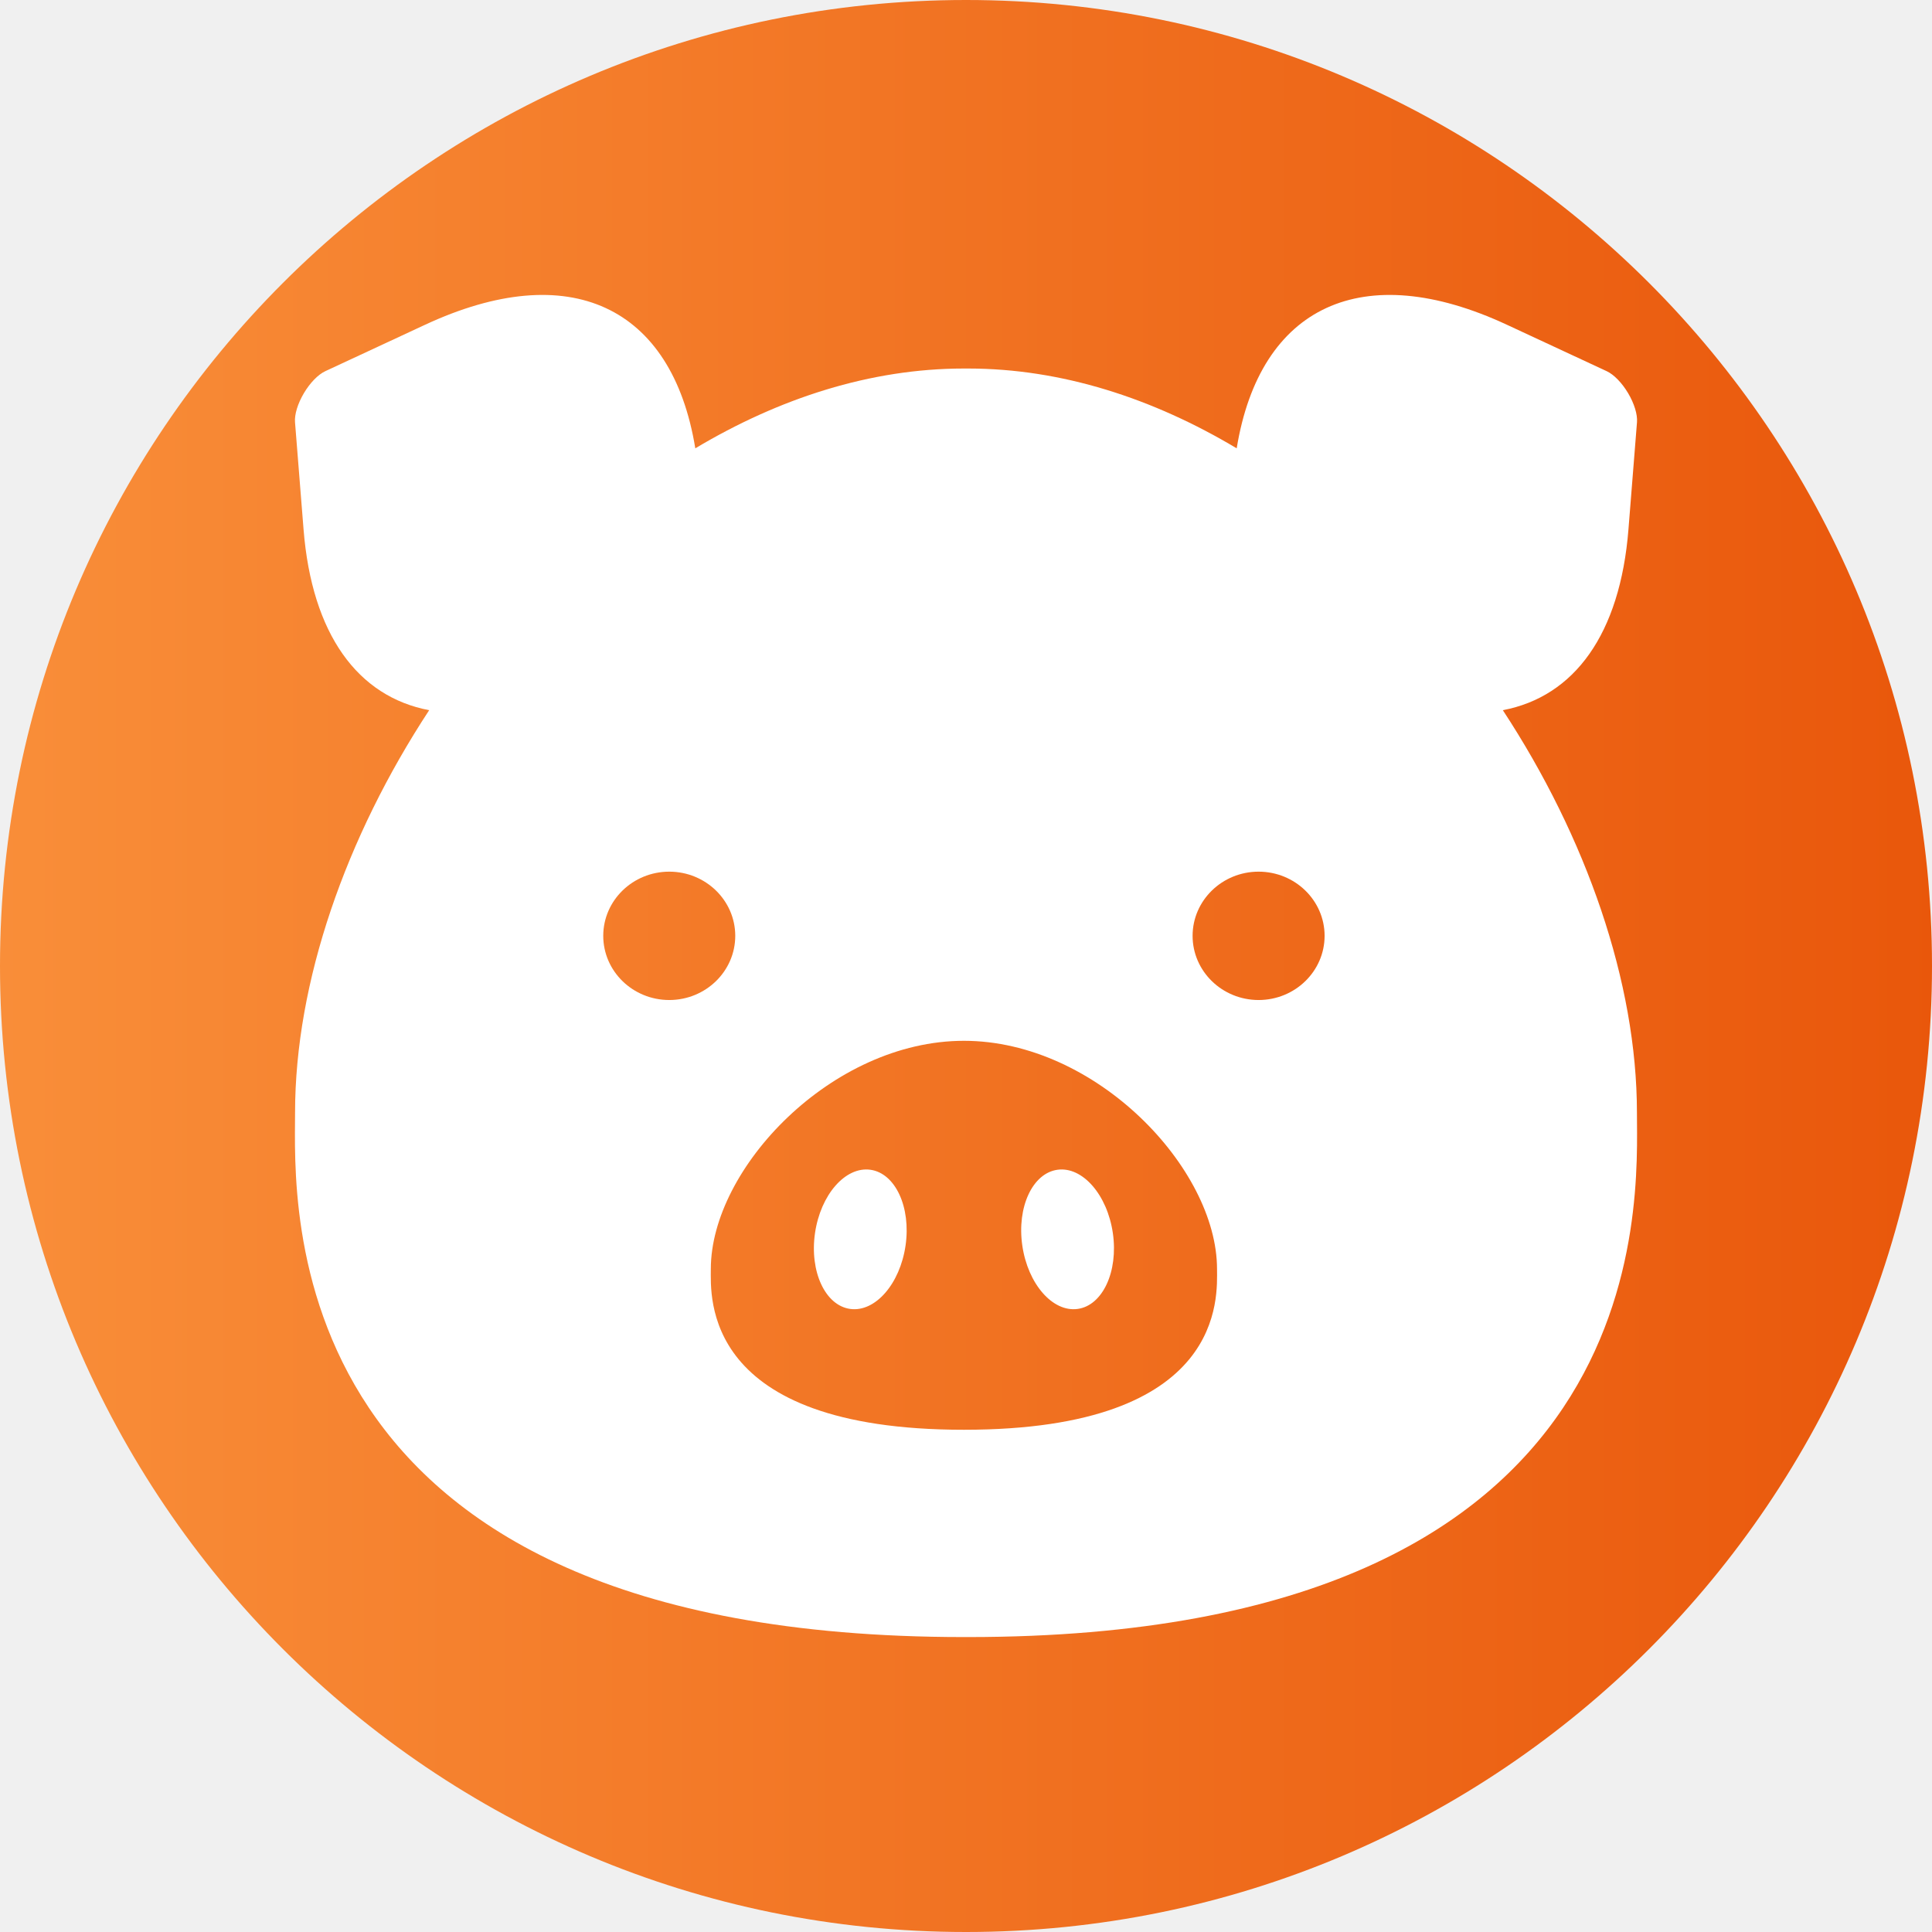
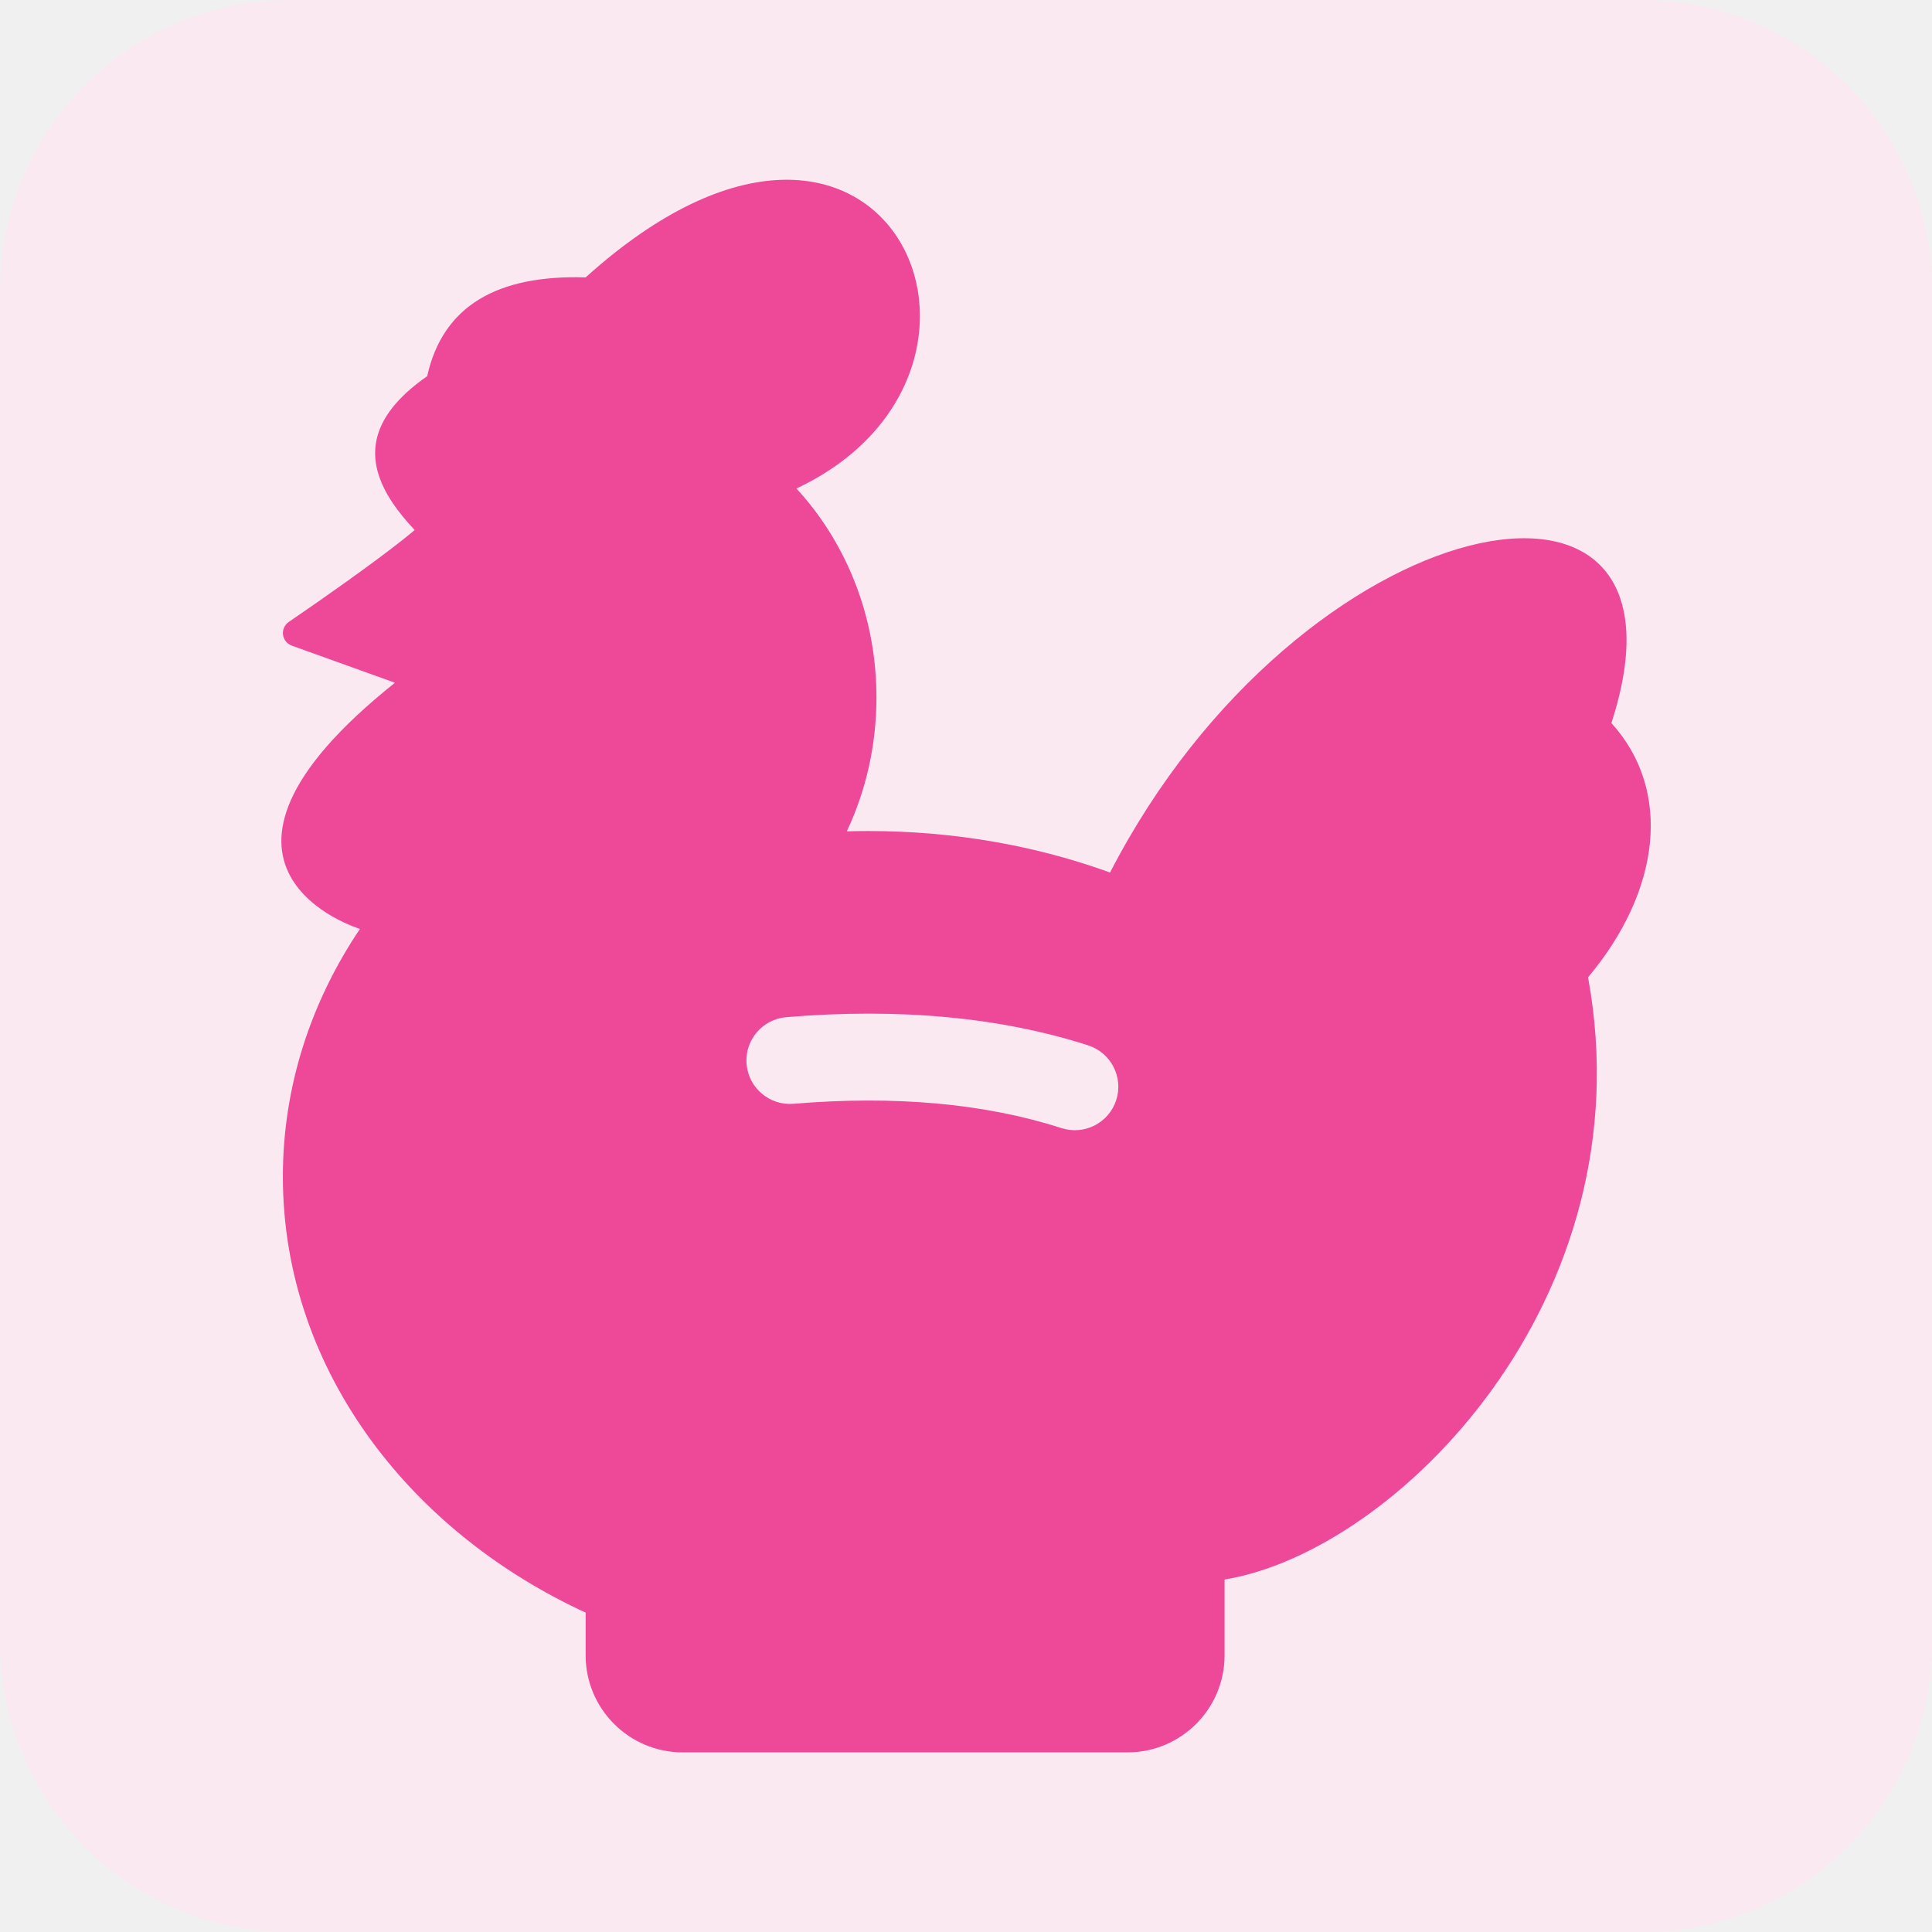
- <svg xmlns="http://www.w3.org/2000/svg" viewBox="0 0 4500 4500" xml:space="preserve" style="fill-rule:evenodd;clip-rule:evenodd;stroke-linejoin:round;stroke-miterlimit:2">
-   <g transform="scale(4.16667)">
-     <circle cx="540" cy="540" r="540" style="fill:url(#a)" />
-     <path d="M321.58 560.017c7.006-4.303 14.656-6.871 22.487-6.871l.174.001.174-.001c7.831 0 15.482 2.568 22.487 6.871 1.948-12.263 10.544-16.417 22.624-10.637l8.351 3.995c.601.288 1.277 1.002 1.792 1.893.514.891.794 1.834.743 2.498l-.715 9.229c-.699 9.021-4.529 14.397-10.516 15.565 6.971 10.925 11.226 23.397 11.226 34.655 0 7.519 2.206 45.14-55.992 45.14h-.348c-58.198 0-55.992-37.621-55.992-45.14 0-11.258 4.255-23.73 11.227-34.655-5.987-1.168-9.818-6.544-10.516-15.565l-.715-9.229c-.052-.664.229-1.607.743-2.498s1.19-1.605 1.792-1.893l8.35-3.995c12.08-5.78 20.676-1.626 22.624 10.637m22.487 84.492c22.023 0 21.188-11.535 21.188-13.841 0-8.653-10.116-19.645-21.188-19.645s-21.187 10.992-21.187 19.645c0 2.306-.835 13.841 21.187 13.841M319.4 596.461a5.53 5.53 0 0 0-5.526 5.525 5.53 5.53 0 0 0 5.526 5.526 5.53 5.53 0 0 0 5.525-5.526 5.53 5.53 0 0 0-5.525-5.525m49.335 0a5.53 5.53 0 0 0-5.525 5.525 5.53 5.53 0 0 0 5.525 5.526 5.53 5.53 0 0 0 5.526-5.526 5.53 5.53 0 0 0-5.526-5.525m-32.502 25.663c2.092.294 3.413 3.218 2.948 6.524s-2.54 5.753-4.632 5.459-3.413-3.218-2.949-6.524c.465-3.307 2.541-5.753 4.633-5.459m15.669 0c2.092-.294 4.168 2.152 4.633 5.459s-.857 6.23-2.949 6.524-4.167-2.152-4.632-5.459.856-6.23 2.948-6.524" style="fill:#fff" transform="matrix(6.67765 0 0 6.49325 -1758.722 -3385.709)" />
-   </g>
-   <defs>
-     <linearGradient id="a" x1="0" y1="0" x2="1" y2="0" gradientUnits="userSpaceOnUse" gradientTransform="translate(0 540)scale(1080)">
-       <stop offset="0" style="stop-color:#f98e39;stop-opacity:1" />
-       <stop offset="1" style="stop-color:#e9570b;stop-opacity:1" />
-     </linearGradient>
-   </defs>
+ <svg xmlns="http://www.w3.org/2000/svg" width="120" height="120" xml:space="preserve" style="fill-rule:evenodd;clip-rule:evenodd;stroke-linejoin:round;stroke-miterlimit:2">
+   <path d="M637.563 297.385v330.064c0 39.036-31.692 70.728-70.728 70.728H236.771c-39.036 0-70.729-31.692-70.729-70.728V297.385c0-39.036 31.693-70.728 70.729-70.728h330.064c39.036 0 70.728 31.692 70.728 70.728" style="fill:#fbe9f2" transform="translate(-42.257 -57.683)scale(.2545)" />
+   <path d="M610.005 730.775v24.709c0 17.454-14.17 31.623-31.623 31.623H433.413c-17.453 0-31.623-14.169-31.623-31.623v-13.948q-1.208-.537-2.404-1.088c-27.326-13.068-50.458-31.902-67.193-54.598-18.402-24.958-29.068-54.585-29.068-86.349 0-29.415 9.146-56.997 25.113-80.736 0 0-64.593-19.637 11.417-80.222l-33.629-12.096a4.364 4.364 0 0 1-1.015-7.686 1134 1134 0 0 0 19.076-13.327c16.81-12.028 21.988-16.672 21.988-16.672-2.781-2.929-5.197-5.859-7.162-8.789-9.239-13.777-8.505-27.554 11.237-41.331 5.076-22.866 22.792-33.093 51.64-32.188 97.52-87.978 150.47 30.3 68.69 68.793 15.167 16.447 24.883 38.723 25.976 63.413q.104 2.321.104 4.669c0 15.697-3.484 30.526-9.665 43.638a245 245 0 0 1 7.034-.101c28.209 0 54.924 4.857 78.751 13.521 61.982-120.166 195.584-147.531 163.375-48.712 20.067 22.08 15.904 54.909-7.604 82.852 19.229 104.978-62.607 187.162-118.446 196.248M469.527 575.751c32.86-2.739 62.206-.171 87.343 7.928 7.441 2.398 15.429-1.697 17.826-9.138s-1.697-15.429-9.138-17.826c-28.322-9.126-61.362-12.282-98.384-9.195-7.791.649-13.589 7.502-12.939 15.292.649 7.791 7.501 13.589 15.292 12.939" style="fill:#ee4899" transform="translate(-40.206 -41.18)scale(.1906)" />
</svg>
